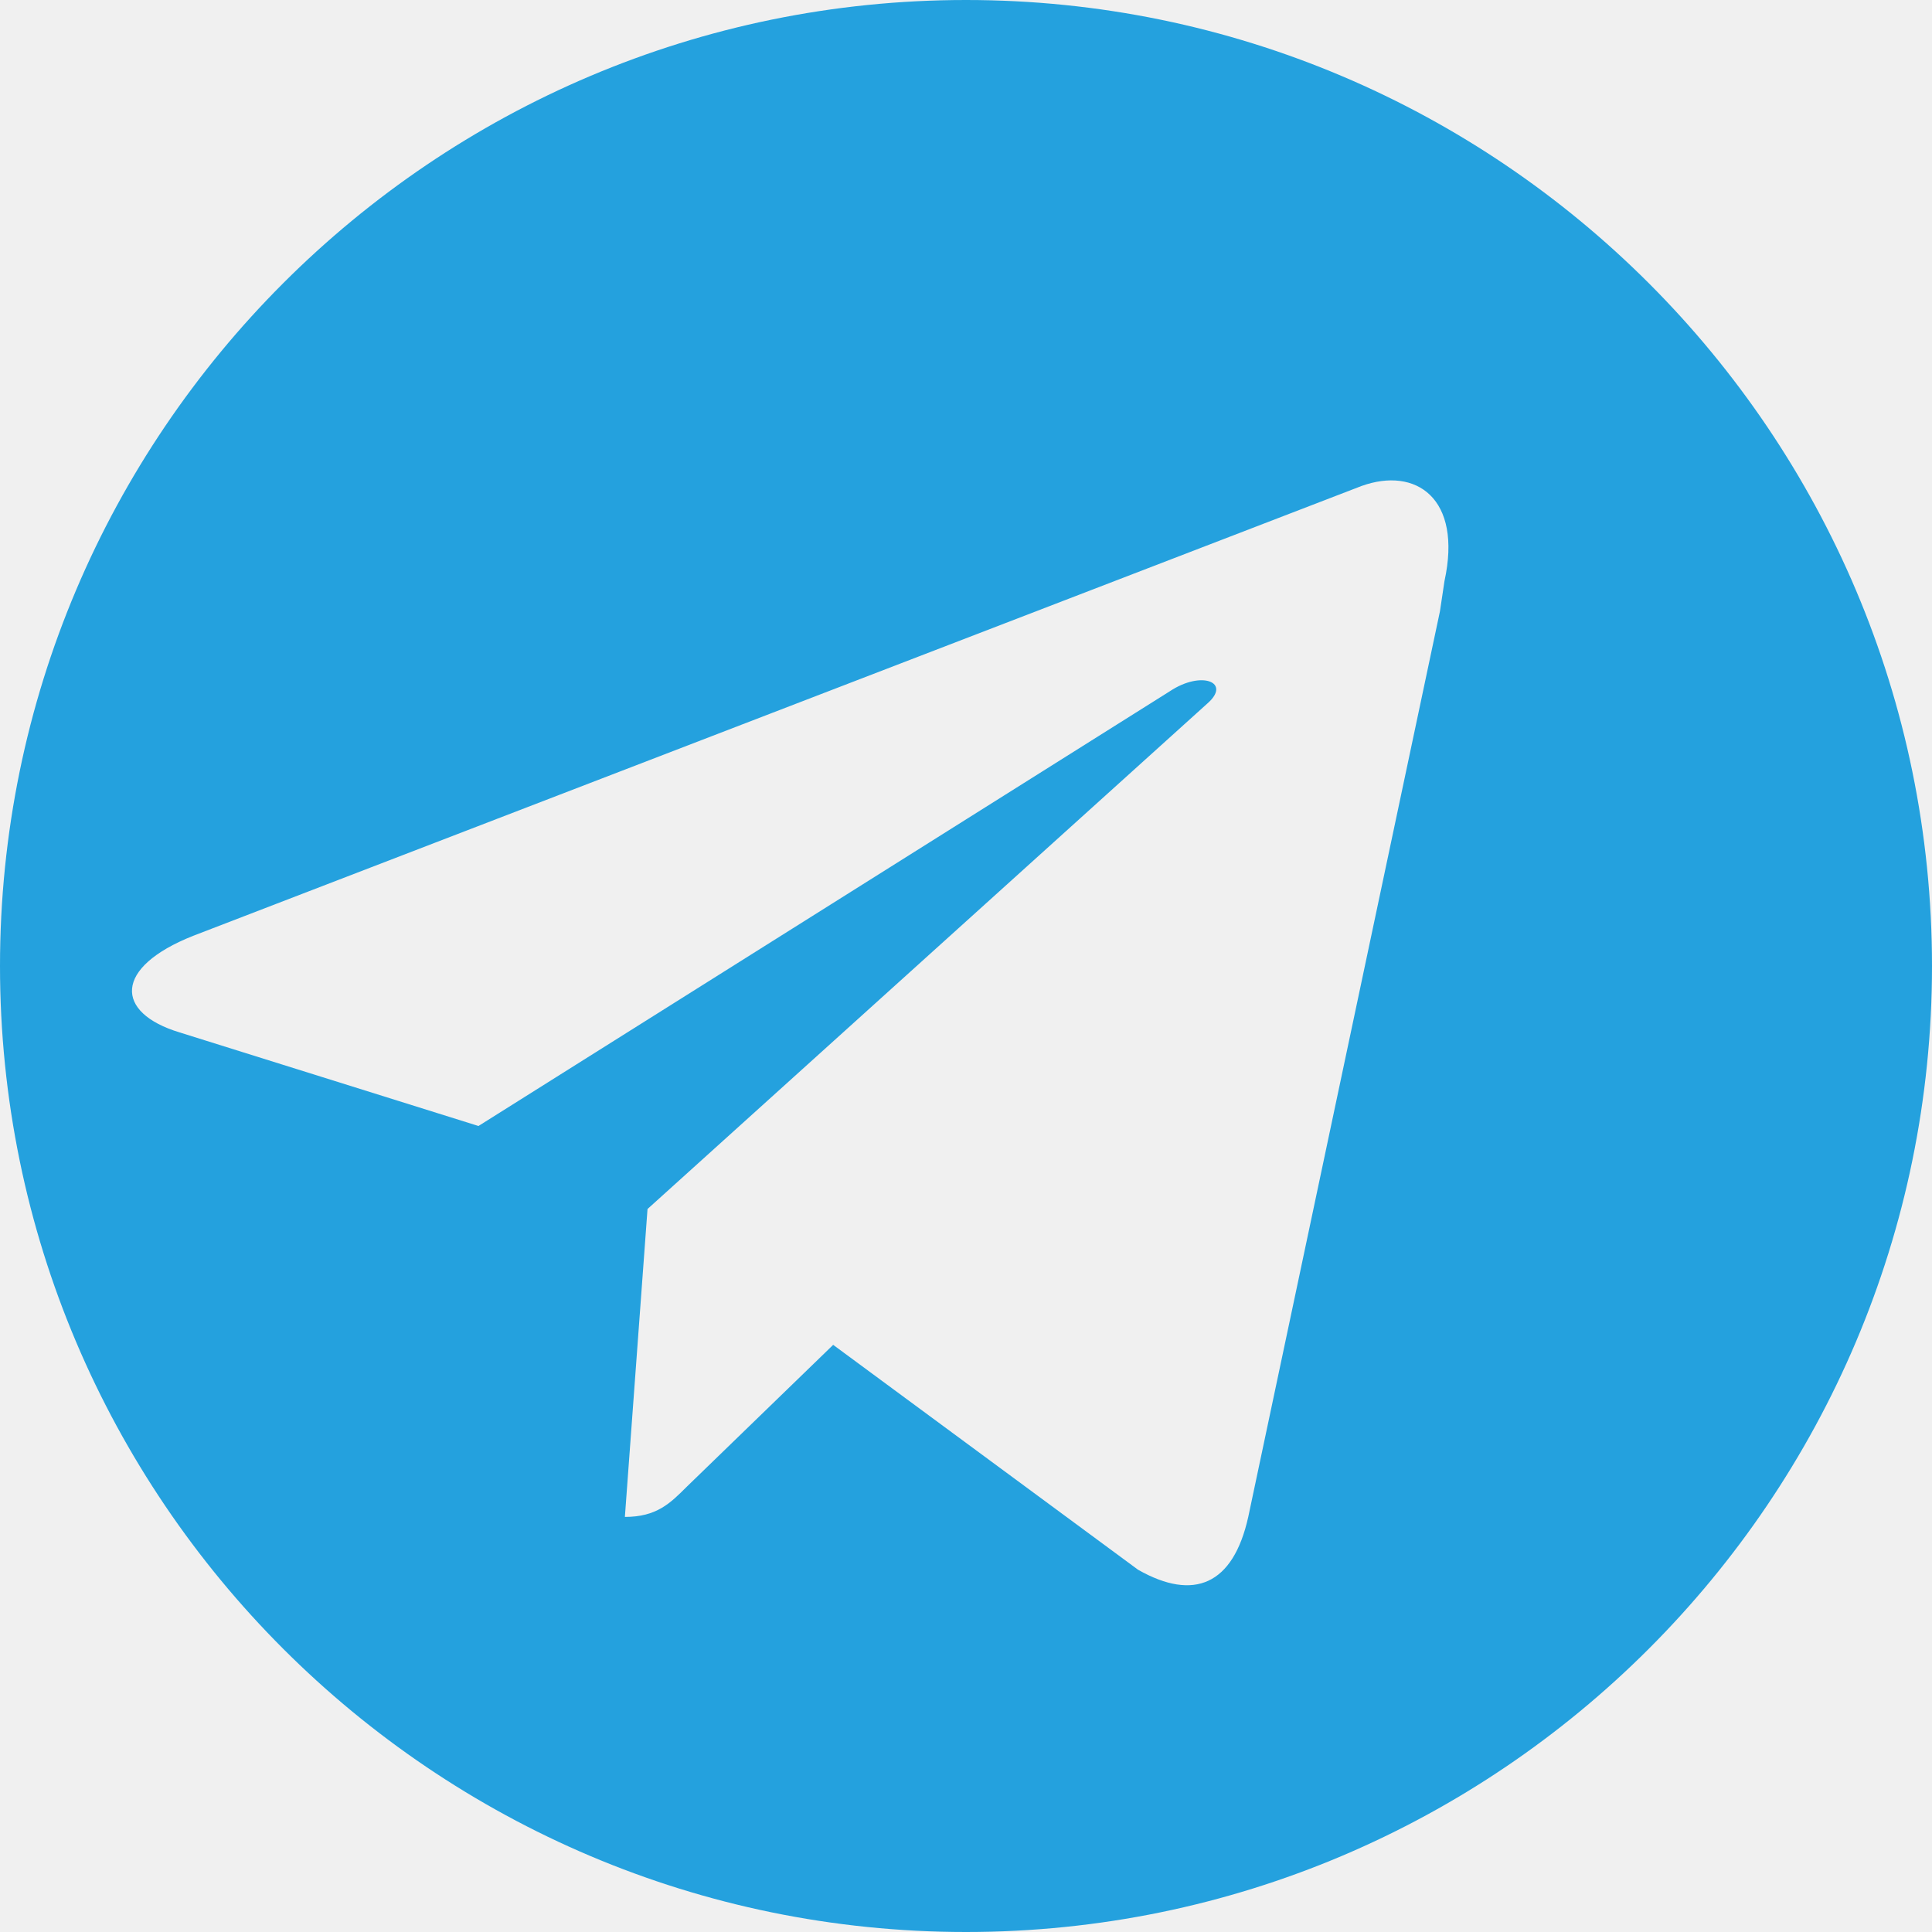
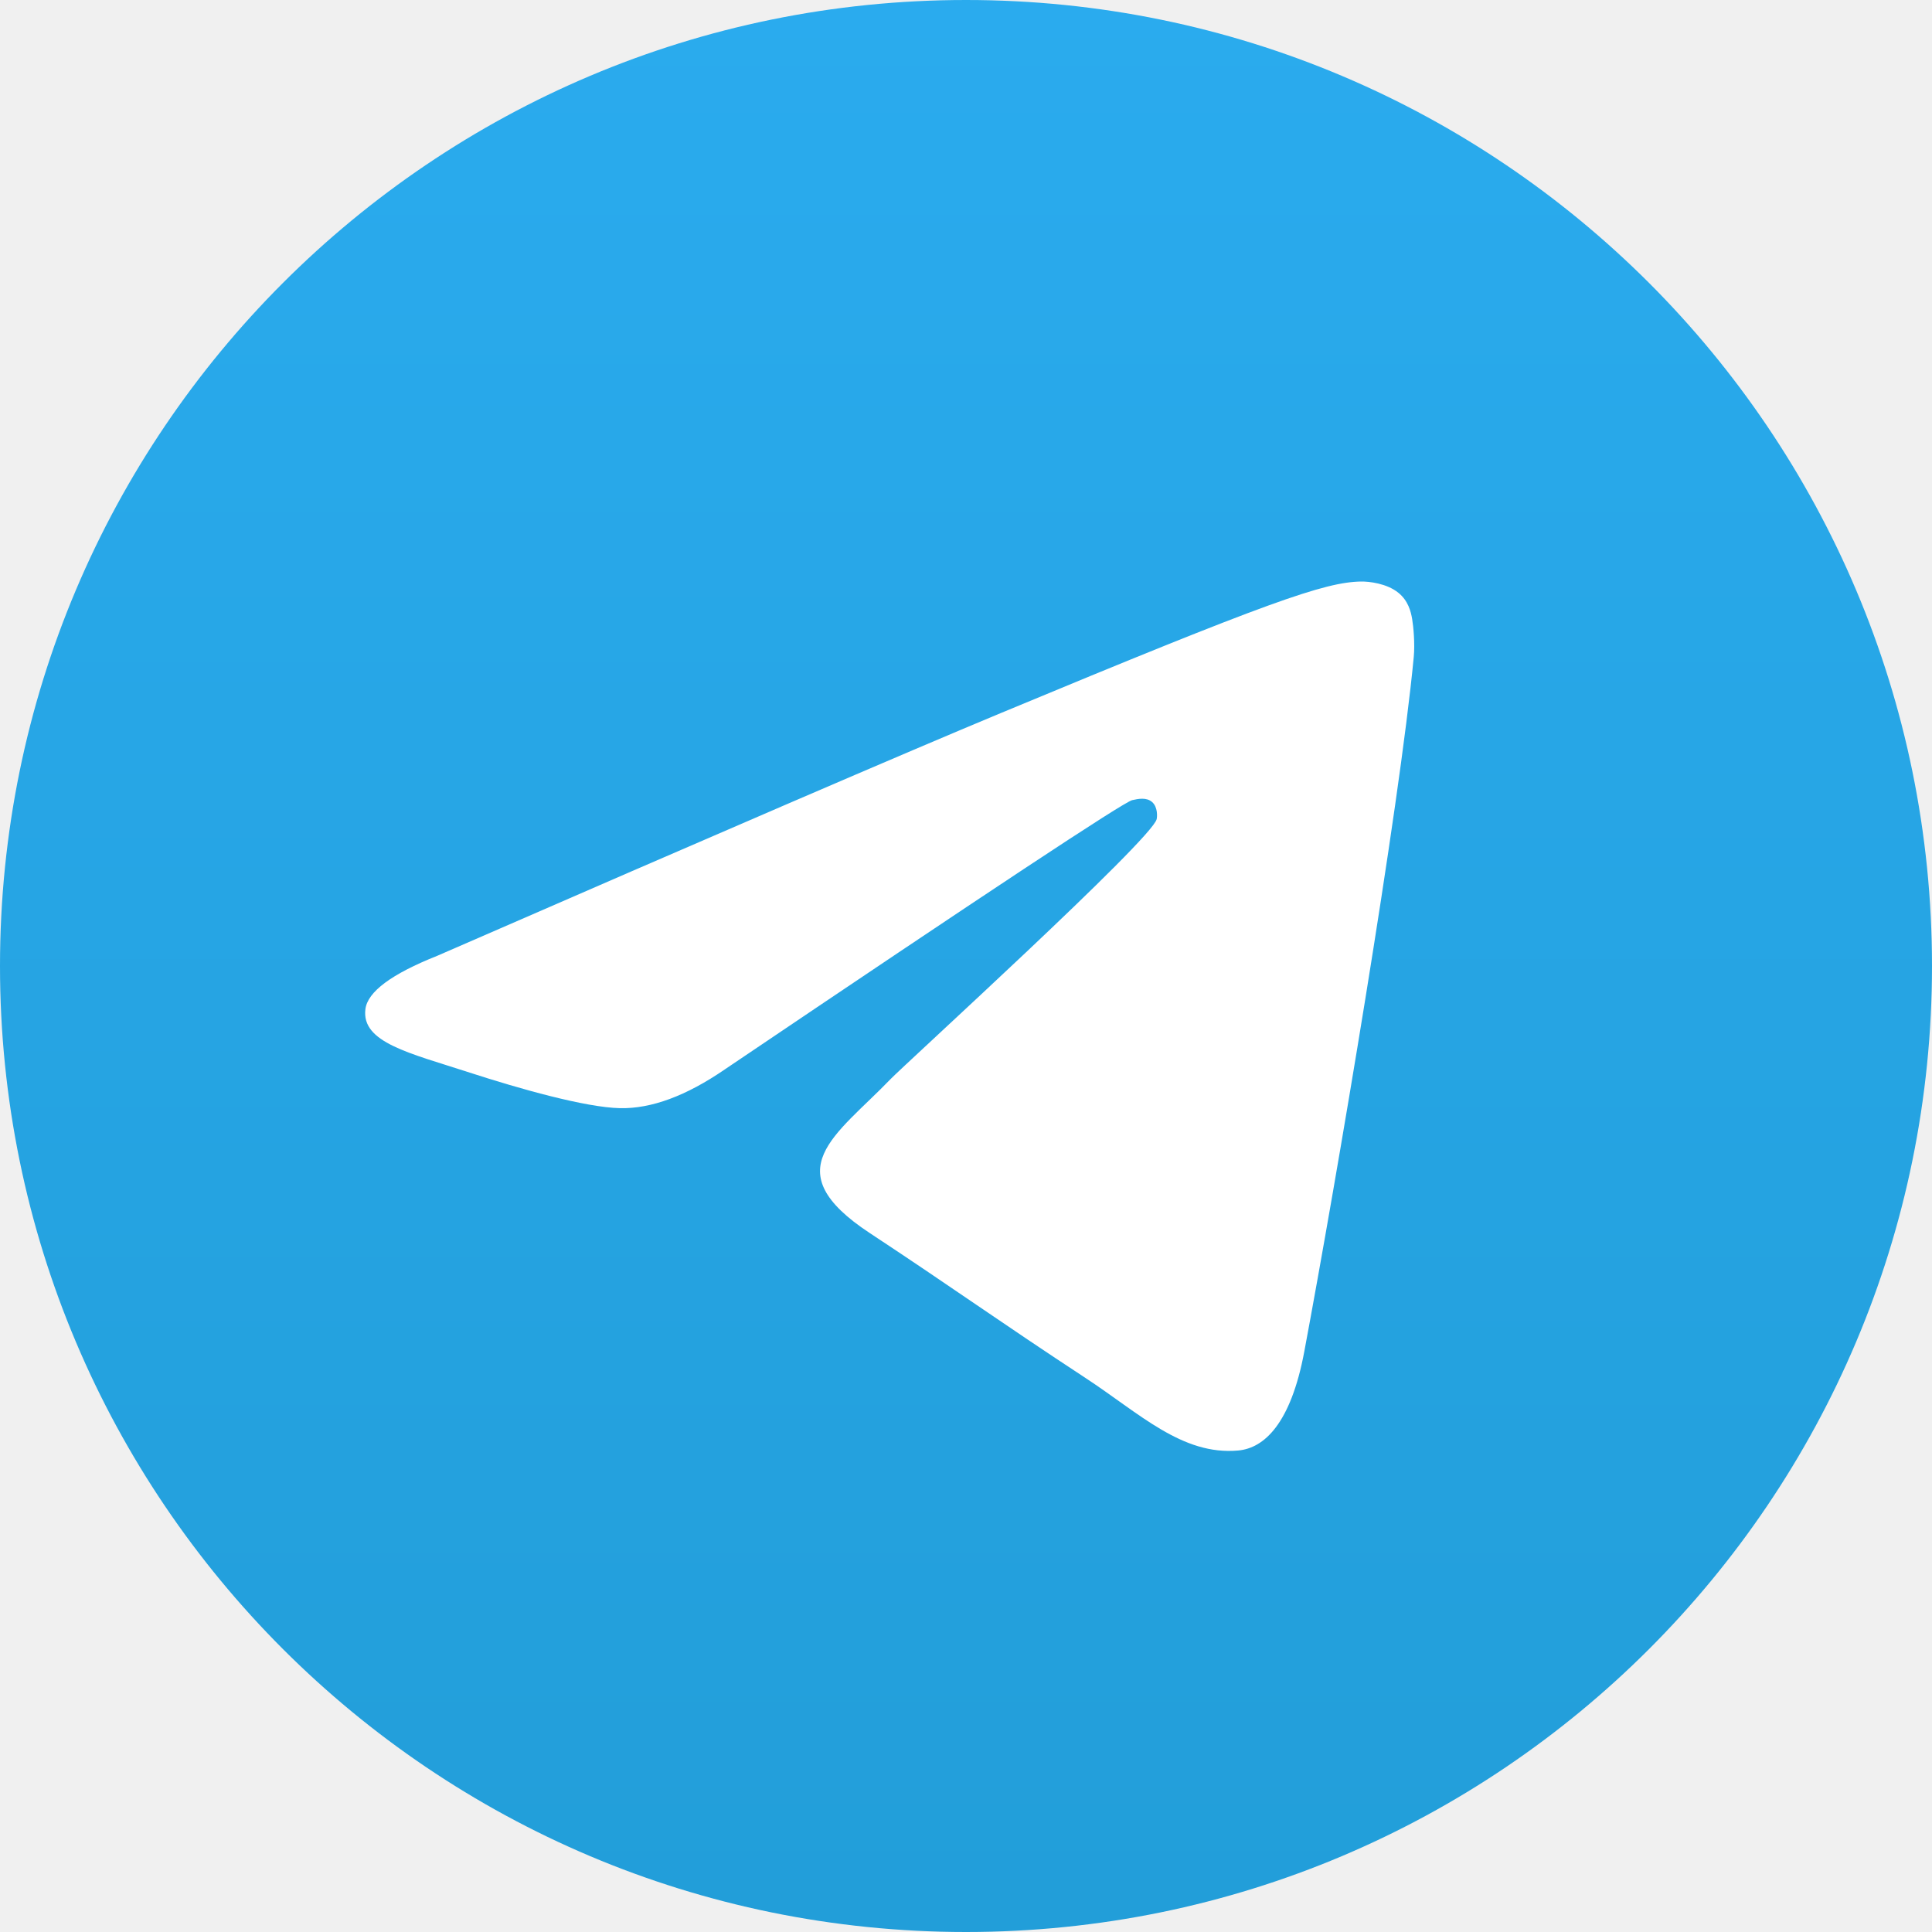
- <svg xmlns="http://www.w3.org/2000/svg" viewBox="0 0 128 128">
-   <path fill="#24A1DE" d="M64 0C28.7 0 0 28.7 0 64s28.7 64 64 64 64-28.7 64-64S99.3 0 64 0zm31.4 40.5l-12.7 60c-1 4.5-3.6 5.6-7.3 3.5l-20.2-14.9-9.7 9.4c-1.1 1.1-2 2-4.1 2l1.5-20.4 37.1-33.5c1.6-1.4-.4-2.2-2.5-0.8l-45.8 28.8-19.8-6.2c-4.3-1.3-4.4-4.3.9-6.4l77.4-29.8c3.6-1.3 6.7.8 5.5 6.3z" />
+ <svg xmlns="http://www.w3.org/2000/svg" width="128" height="128" viewBox="0 0 128 128">
+   <defs>
+     <linearGradient id="tlogo-a" x1="50%" x2="50%" y1="0%" y2="99.258%">
+       <stop offset="0%" stop-color="#2AABEE" />
+       <stop offset="100%" stop-color="#229ED9" />
+     </linearGradient>
+   </defs>
+   <g fill="none" fill-rule="evenodd">
+     <circle cx="64" cy="64" r="64" fill="url(#tlogo-a)" fill-rule="nonzero" />
+     <path fill="#FFF" fill-rule="nonzero" d="M28.97,63.324 C47.627,55.196 60.068,49.837 66.293,47.248 C84.067,39.855 87.76,38.571 90.167,38.528 C90.697,38.519 91.88,38.65 92.647,39.273 C93.295,39.798 93.473,40.508 93.558,41.006 C93.643,41.504 93.749,42.639 93.665,43.525 C92.702,53.645 88.534,78.203 86.414,89.538 C85.517,94.334 83.751,95.942 82.04,96.099 C78.324,96.441 75.502,93.643 71.902,91.284 C66.269,87.591 63.087,85.293 57.619,81.69 C51.3,77.526 55.397,75.237 58.998,71.497 C59.94,70.518 76.316,55.623 76.632,54.272 C76.672,54.103 76.709,53.473 76.335,53.141 C75.96,52.808 75.408,52.922 75.01,53.012 C74.445,53.14 65.446,59.088 48.014,70.855 C45.46,72.609 43.146,73.464 41.073,73.419 C38.788,73.37 34.393,72.127 31.125,71.065 C27.117,69.762 23.931,69.073 24.209,66.86 C24.353,65.708 25.94,64.529 28.97,63.324 Z" />
+   </g>
</svg>
